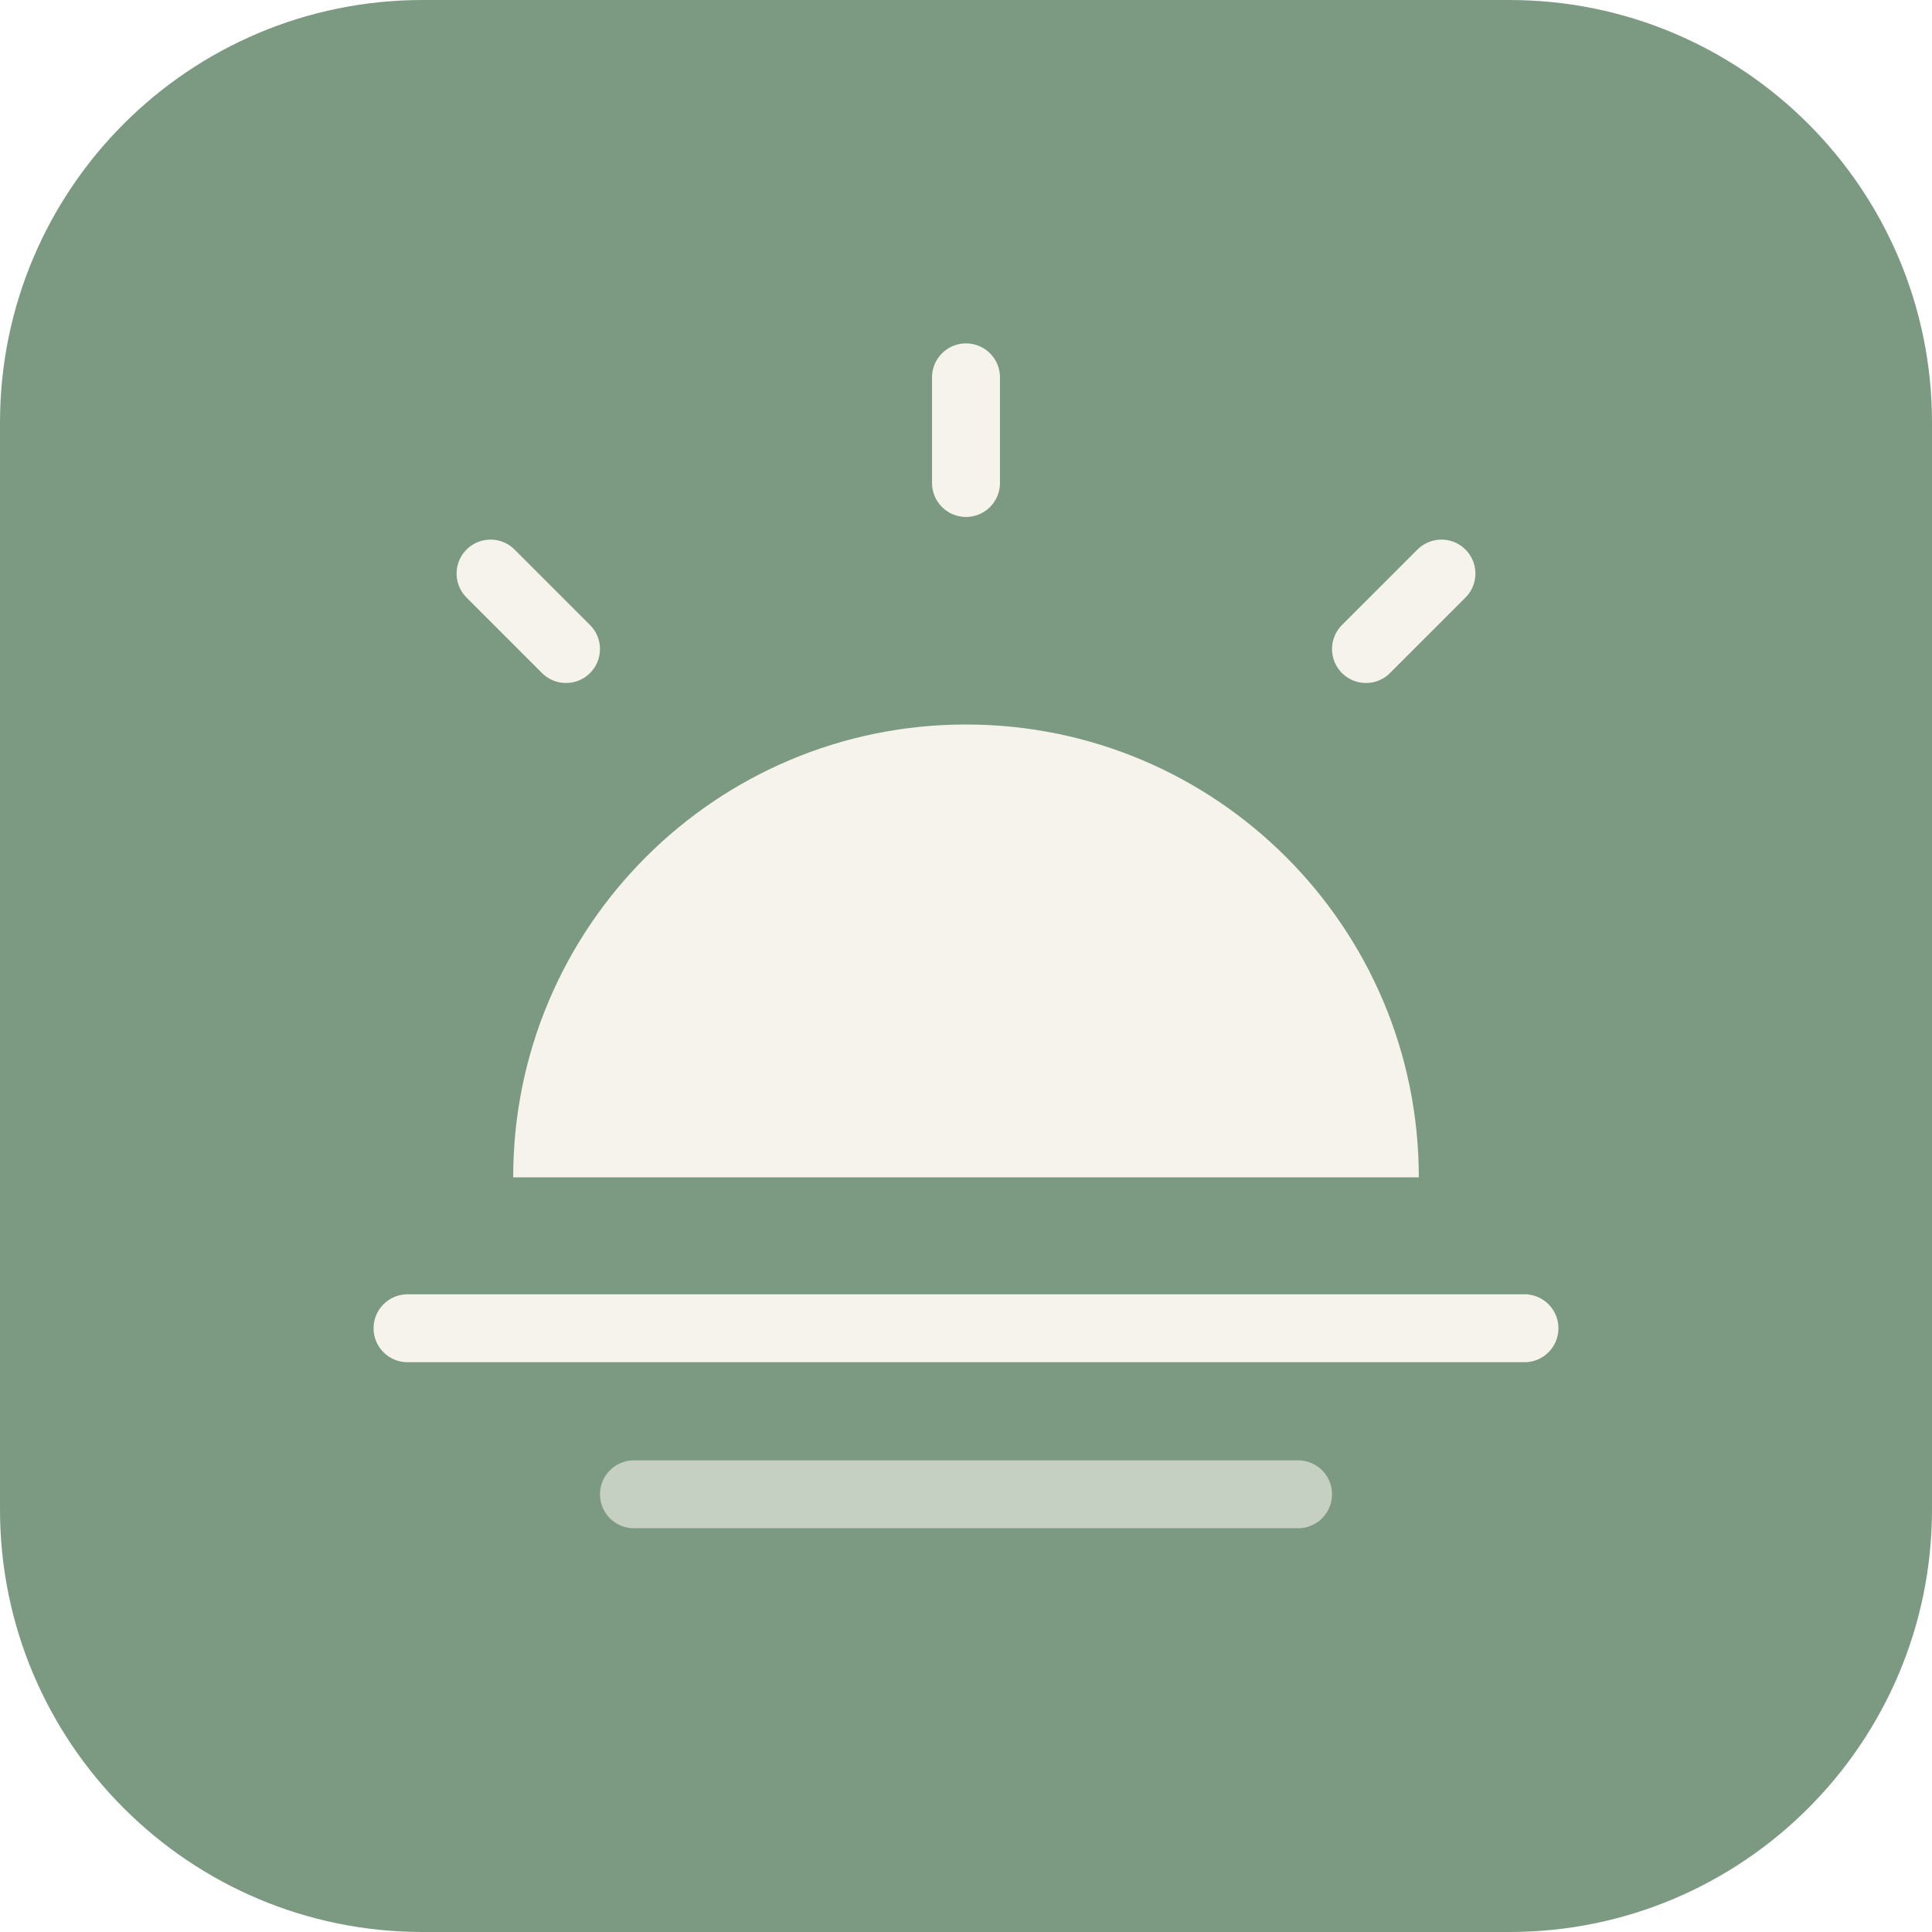
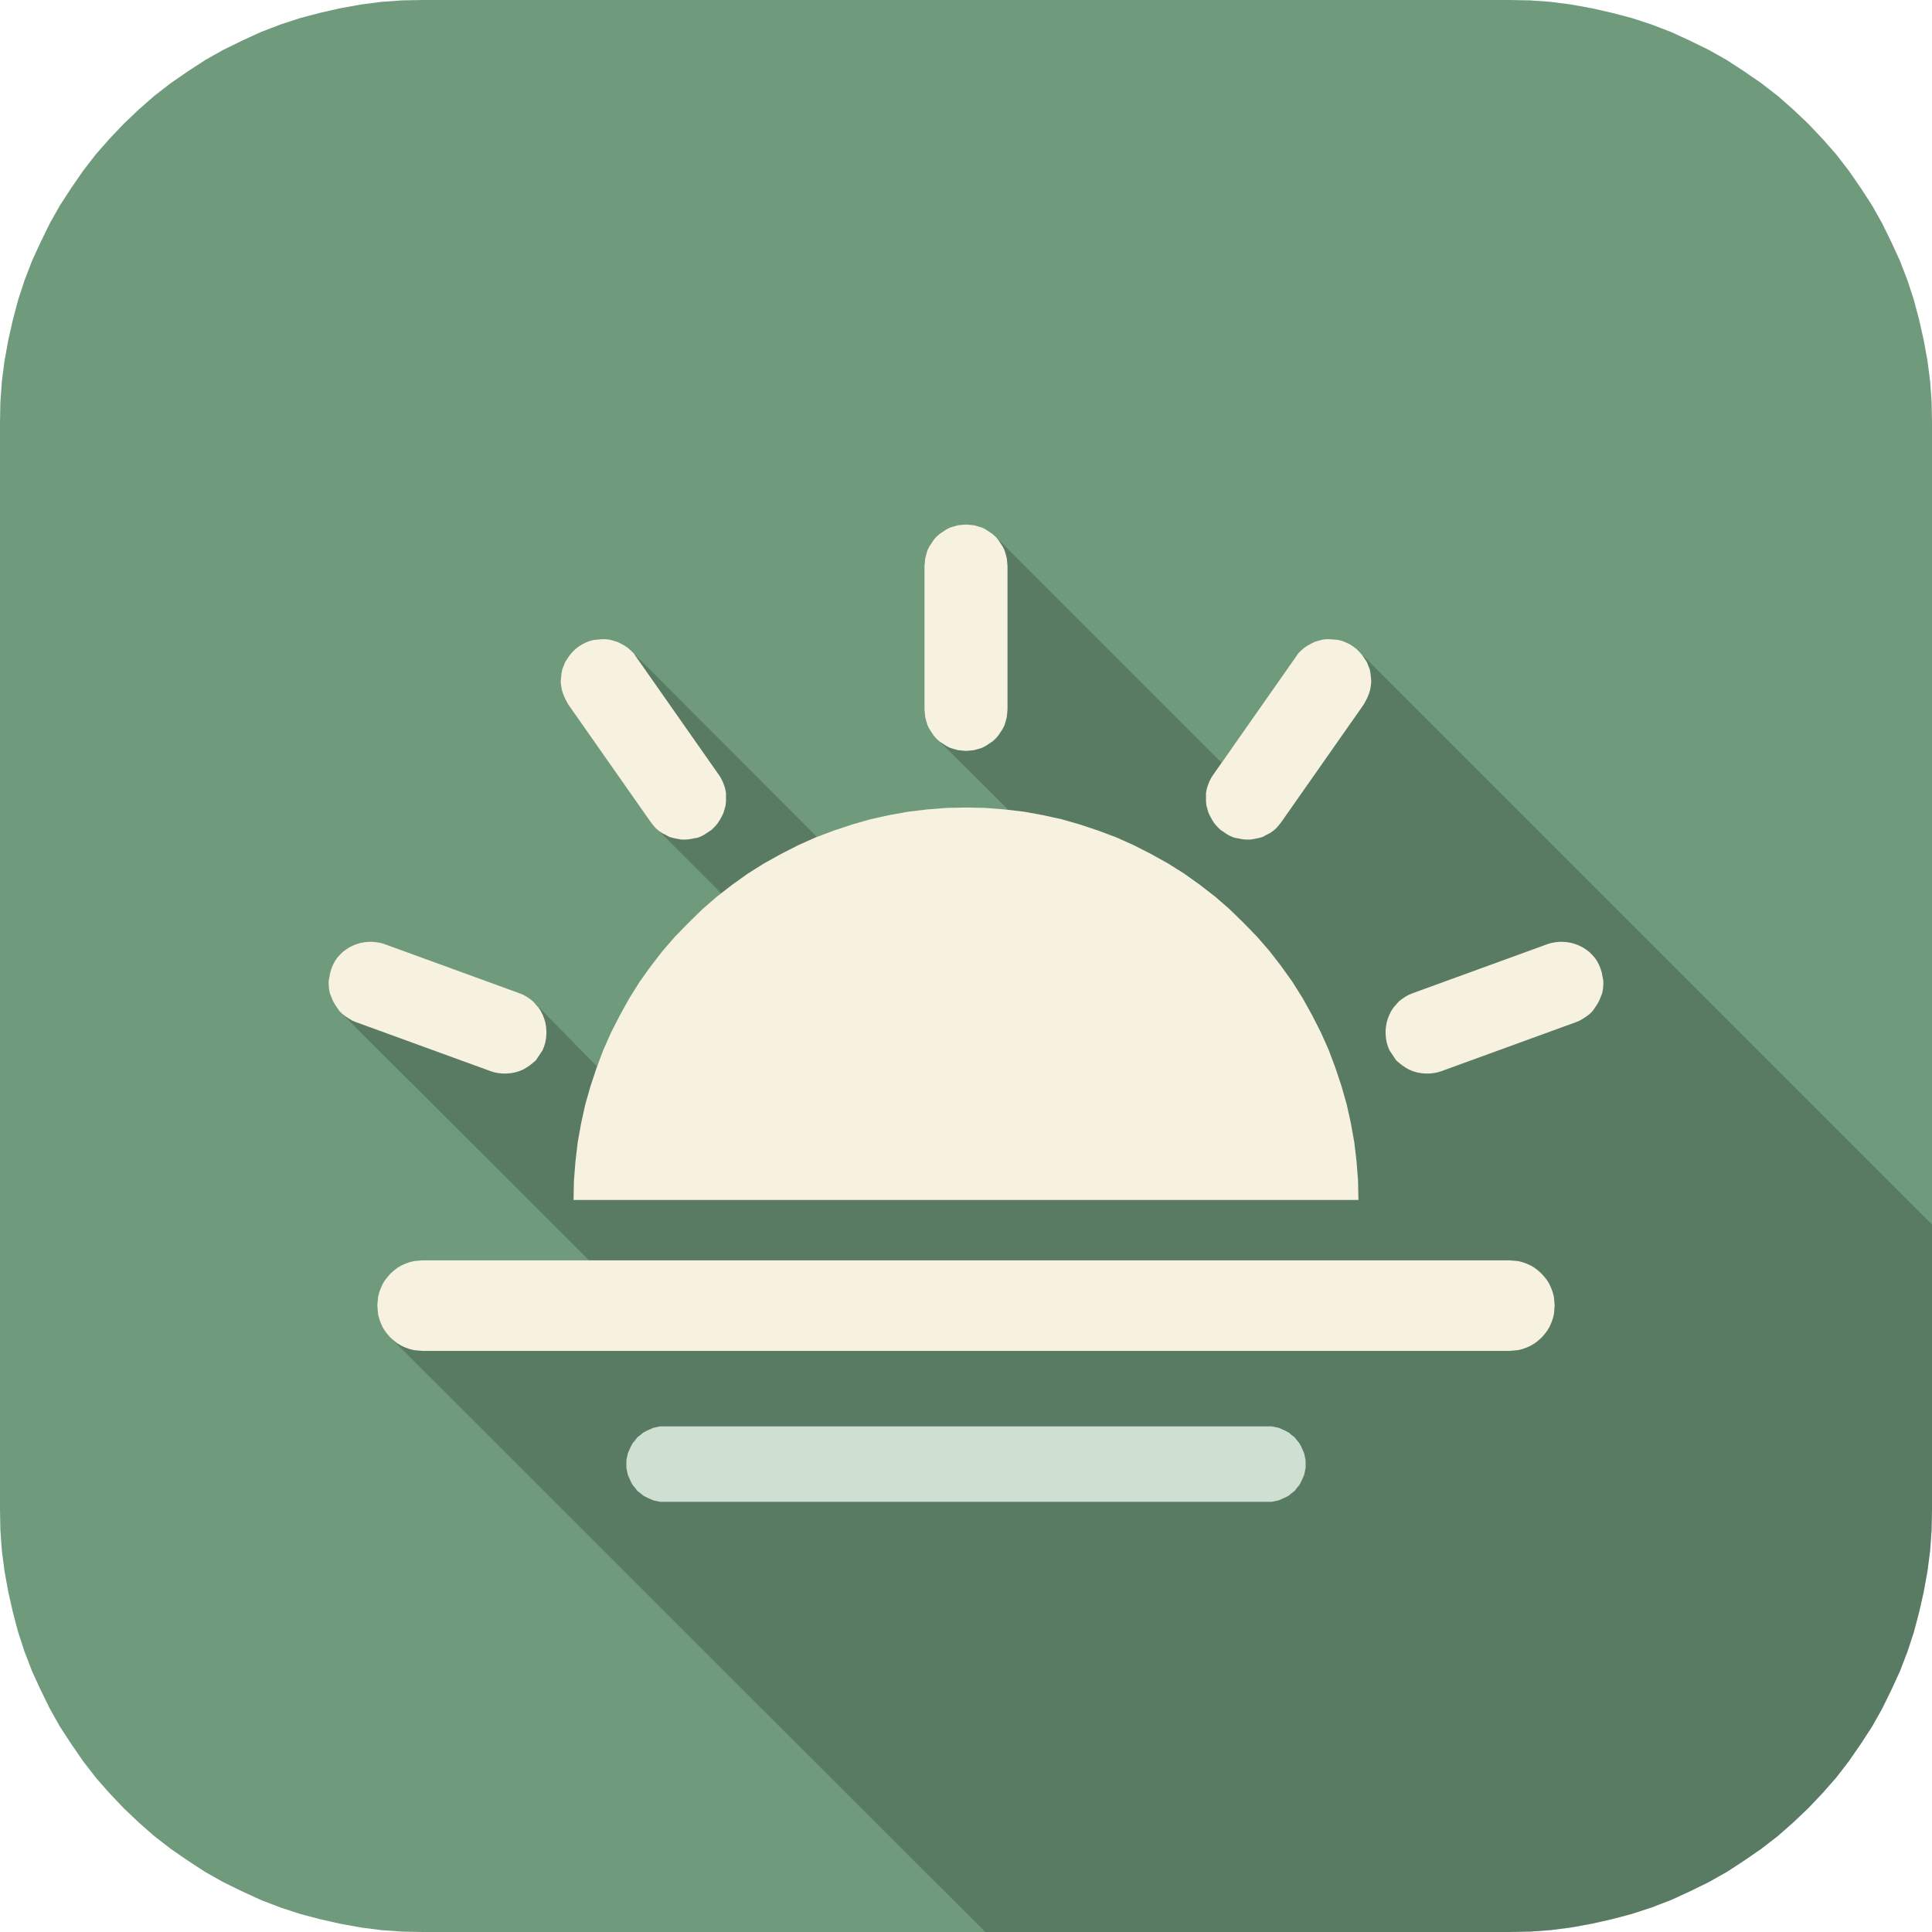
<svg xmlns="http://www.w3.org/2000/svg" viewBox="0 0 512 512">
-   <rect width="512" height="512" rx="112" fill="#7C9A82" />
-   <path d="M136 312a120 120 0 0 1 240 0Z" fill="#F6F3EC" />
-   <g stroke="#F6F3EC" stroke-width="18" stroke-linecap="round">
-     <path d="M256 128v-28M150 172l-20-20M362 172l20-20" />
-     <path d="M108 352h296" />
-     <path d="M168 396h176" opacity=".6" />
-   </g>
+   <path d="M400.0 0.0L112.0 0.0L106.5 0.1L101.0 0.5L95.6 1.2L90.1 2.2L84.8 3.4L79.5 4.8L74.3 6.5L69.1 8.5L64.1 10.8L59.2 13.2L54.4 15.9L49.8 18.9L45.3 22.0L40.9 25.4L36.8 29.0L32.8 32.8L29.0 36.8L25.4 40.9L22.0 45.3L18.9 49.8L15.9 54.4L13.2 59.2L10.8 64.1L8.5 69.1L6.5 74.3L4.8 79.5L3.4 84.8L2.2 90.1L1.2 95.6L0.5 101.0L0.1 106.5L0.0 112.0L0.0 400.0L0.1 405.5L0.5 411.0L1.2 416.4L2.2 421.9L3.4 427.2L4.8 432.5L6.5 437.7L8.5 442.9L10.8 447.9L13.2 452.8L15.9 457.6L18.9 462.2L22.0 466.7L25.4 471.1L29.0 475.2L32.8 479.2L36.8 483.0L40.9 486.6L45.3 490.0L49.8 493.1L54.4 496.1L59.2 498.8L64.1 501.2L69.1 503.5L74.3 505.5L79.5 507.2L84.8 508.6L90.1 509.8L95.6 510.8L101.0 511.5L106.5 511.9L112.0 512.0L400.0 512.0L405.5 511.9L411.0 511.5L416.4 510.8L421.9 509.8L427.2 508.6L432.5 507.2L437.7 505.5L442.9 503.5L447.9 501.2L452.8 498.8L457.6 496.1L462.2 493.1L466.7 490.0L471.1 486.6L475.2 483.0L479.2 479.2L483.0 475.2L486.6 471.1L490.0 466.7L493.1 462.2L496.1 457.6L498.8 452.8L501.2 447.9L503.5 442.9L505.5 437.7L507.2 432.5L508.6 427.2L509.8 421.9L510.8 416.4L511.5 411.0L511.9 405.5L512.0 400.0L512.0 112.0L511.9 106.5L511.5 101.0L510.8 95.6L509.8 90.1L508.6 84.8L507.2 79.5L505.5 74.3L503.5 69.1L501.2 64.1L498.8 59.2L496.1 54.4L493.1 49.8L490.0 45.3L486.6 40.9L483.0 36.8L479.2 32.8L475.2 29.0L471.1 25.4L466.7 22.0L462.2 18.9L457.6 15.9L452.8 13.2L447.9 10.8L442.9 8.5L437.7 6.5L432.5 4.8L427.2 3.4L421.9 2.2L416.4 1.2L411.0 0.5L405.5 0.1Z" fill="#6f9a7c" />
+   <path d="M251.8 139.8L249.0 141.5L246.9 143.9L245.2 147.9L245.1 189.1L247.5 195.0L267.2 214.6L256.0 214.0L240.7 215.1L230.7 217.1L216.5 221.8L167.2 172.4L162.6 169.8L157.3 169.6L152.5 172.0L149.4 176.4L148.7 181.7L150.1 185.8L173.1 218.7L191.1 236.7L182.5 244.5L172.5 256.0L164.3 269.0L158.2 282.6L141.3 265.4L137.6 263.2L99.8 249.7L93.5 250.6L89.3 253.9L87.5 257.8L87.1 261.0L88.2 265.2L89.9 267.9L156.1 334.0L112.0 334.0L107.4 334.9L102.7 338.4L100.2 343.7L100.5 349.5L103.5 354.5L261.1 512.0L400.0 512.0L405.5 511.9L411.0 511.5L416.4 510.8L421.9 509.8L427.2 508.6L432.5 507.2L437.7 505.5L442.9 503.5L447.9 501.2L452.8 498.8L457.6 496.1L462.2 493.1L466.7 490.0L471.1 486.6L475.2 483.0L479.2 479.2L483.0 475.2L486.6 471.1L490.0 466.7L493.1 462.2L496.1 457.6L498.8 452.8L501.2 447.9L503.5 442.9L505.5 437.7L507.2 432.5L508.6 427.2L509.8 421.9L510.8 416.4L511.5 411.0L511.9 405.5L512.0 400.0L512.0 324.5L359.5 172.0L356.8 170.3L352.6 169.4L348.4 170.1L345.6 171.7L323.7 202.1L263.8 142.2L260.2 139.8L256.0 139.0Z" fill="#000" fill-opacity="0.2" />
+   <path d="M359.9 312.9L359.5 307.8L358.9 302.7L358.0 297.7L356.9 292.7L355.5 287.8L353.9 283.0L352.1 278.2L350.0 273.5L347.7 269.0L345.2 264.5L342.5 260.2L339.5 256.0L336.4 252.0L333.1 248.2L329.5 244.5L325.8 240.9L322.0 237.6L318.0 234.5L313.8 231.5L309.5 228.8L305.0 226.3L300.5 224.0L295.8 221.9L291.0 220.1L286.2 218.5L281.3 217.1L276.3 216.0L271.3 215.1L266.2 214.5L261.1 214.1L256.0 214.0L250.9 214.1L245.8 214.5L240.7 215.1L235.7 216.0L230.7 217.1L225.8 218.5L221.0 220.1L216.2 221.9L211.5 224.0L207.0 226.3L202.5 228.8L198.2 231.5L194.0 234.5L190.0 237.6L186.2 240.9L182.5 244.5L178.9 248.2L175.6 252.0L172.5 256.0L169.5 260.2L166.8 264.5L164.3 269.0L162.0 273.5L159.9 278.2L158.1 283.0L156.5 287.8L155.1 292.7L154.0 297.7L153.1 302.7L152.5 307.8L152.1 312.9L152.0 318.0L360.0 318.0Z" fill="#f7f1df" fill-rule="evenodd" />
+   <path d="M266.8 147.9L266.5 146.8L266.2 145.8L265.7 144.8L265.1 143.9L264.5 143.0L263.8 142.2L263.0 141.5L262.1 140.9L261.2 140.3L260.2 139.8L259.2 139.5L258.1 139.2L257.1 139.1L256.0 139.0L254.9 139.1L253.9 139.2L252.8 139.5L251.8 139.8L250.8 140.3L249.9 140.9L249.0 141.5L248.2 142.2L247.5 143.0L246.9 143.9L246.3 144.8L245.8 145.8L245.5 146.8L245.2 147.9L245.1 148.9L245.0 150.0L245.0 188.0L245.1 189.1L245.2 190.1L245.5 191.2L245.8 192.2L246.3 193.2L246.9 194.1L247.5 195.0L248.2 195.8L249.0 196.5L249.9 197.1L250.8 197.7L251.8 198.2L252.8 198.5L253.9 198.8L254.9 198.9L256.0 199.0L257.1 198.9L258.1 198.8L259.2 198.5L260.2 198.2L261.2 197.7L262.1 197.1L263.0 196.5L263.8 195.8L264.5 195.0L265.1 194.1L265.7 193.2L266.2 192.2L266.5 191.2L266.8 190.1L266.9 189.1L267.0 188.0L267.0 150.0L266.9 148.9ZM167.2 172.4L166.4 171.7L165.5 171.1L164.6 170.6L163.6 170.1L162.6 169.8L161.5 169.5L160.5 169.4L159.4 169.4L158.3 169.5L157.3 169.6L156.2 169.9L155.2 170.3L154.2 170.8L153.3 171.4L152.5 172.0L151.7 172.8L151.0 173.6L150.4 174.5L149.8 175.4L149.4 176.4L149.0 177.4L148.8 178.5L148.7 179.5L148.6 180.6L148.7 181.7L148.9 182.8L149.2 183.8L149.6 184.8L150.1 185.8L150.6 186.7L172.4 217.8L173.1 218.7L173.8 219.5L174.6 220.2L175.5 220.8L176.5 221.3L177.4 221.8L178.5 222.1L179.5 222.3L180.6 222.5L181.7 222.5L182.8 222.4L183.8 222.2L184.9 222.0L185.9 221.6L186.8 221.1L187.7 220.5L188.6 219.9L189.4 219.1L190.1 218.3L190.7 217.4L191.2 216.5L191.7 215.5L192.0 214.5L192.3 213.4L192.4 212.3L192.4 211.3L192.4 210.2L192.2 209.1L191.9 208.1L191.5 207.1L191.0 206.1L190.4 205.2L168.6 174.1L168.0 173.2ZM362.4 184.8L362.8 183.8L363.1 182.8L363.3 181.7L363.4 180.6L363.3 179.5L363.2 178.5L363.0 177.4L362.6 176.4L362.2 175.4L361.6 174.5L361.0 173.6L360.3 172.8L359.5 172.0L358.7 171.4L357.8 170.8L356.8 170.3L355.8 169.9L354.7 169.6L353.7 169.5L352.6 169.4L351.5 169.4L350.5 169.5L349.4 169.8L348.4 170.1L347.4 170.6L346.5 171.1L345.6 171.7L344.8 172.4L344.0 173.2L343.4 174.1L321.6 205.2L321.0 206.1L320.5 207.1L320.1 208.1L319.8 209.1L319.6 210.2L319.6 211.3L319.6 212.3L319.7 213.4L320.0 214.5L320.3 215.5L320.8 216.5L321.3 217.4L321.9 218.3L322.6 219.1L323.4 219.9L324.3 220.5L325.2 221.1L326.1 221.6L327.1 222.0L328.2 222.2L329.2 222.4L330.3 222.5L331.4 222.5L332.5 222.3L333.5 222.1L334.6 221.8L335.5 221.3L336.5 220.8L337.4 220.2L338.2 219.5L338.9 218.7L339.6 217.8L361.4 186.7L361.9 185.8ZM98.7 249.6L97.7 249.6L96.6 249.7L95.5 249.9L94.5 250.2L93.5 250.6L92.5 251.1L91.6 251.7L90.8 252.3L90.0 253.1L89.3 253.9L88.7 254.8L88.2 255.8L87.8 256.8L87.5 257.8L87.3 258.9L87.1 259.9L87.1 261.0L87.2 262.1L87.4 263.2L87.8 264.2L88.2 265.2L88.7 266.1L89.3 267.0L89.9 267.9L90.7 268.7L91.5 269.3L92.4 269.9L93.4 270.5L94.4 270.9L130.1 283.9L131.1 284.2L132.2 284.4L133.2 284.5L134.3 284.5L135.4 284.4L136.5 284.2L137.5 283.9L138.5 283.5L139.4 283.0L140.3 282.4L141.2 281.7L142.0 281.0L142.6 280.1L143.2 279.2L143.8 278.3L144.2 277.3L144.5 276.3L144.7 275.2L144.8 274.1L144.8 273.1L144.7 272.0L144.5 270.9L144.2 269.9L143.8 268.9L143.3 267.9L142.7 267.0L142.0 266.2L141.3 265.4L140.4 264.7L139.5 264.1L138.6 263.6L137.6 263.2L101.9 250.2L100.9 249.9L99.8 249.7ZM420.5 269.3L421.3 268.7L422.1 267.9L422.7 267.0L423.3 266.1L423.8 265.2L424.2 264.2L424.6 263.2L424.8 262.1L424.9 261.0L424.9 259.9L424.7 258.9L424.5 257.8L424.2 256.8L423.8 255.8L423.3 254.8L422.7 253.9L422.0 253.1L421.2 252.3L420.4 251.7L419.5 251.1L418.5 250.6L417.5 250.2L416.5 249.9L415.4 249.7L414.3 249.6L413.3 249.6L412.2 249.7L411.1 249.9L410.1 250.2L374.4 263.2L373.4 263.6L372.5 264.1L371.6 264.7L370.7 265.4L370.0 266.2L369.3 267.0L368.7 267.9L368.2 268.9L367.8 269.9L367.5 270.9L367.3 272.0L367.2 273.1L367.2 274.1L367.3 275.2L367.5 276.3L367.8 277.3L368.2 278.3L368.8 279.2L369.4 280.1L370.0 281.0L370.8 281.7L371.7 282.4L372.6 283.0L373.5 283.5L374.5 283.9L375.5 284.2L376.6 284.4L377.7 284.5L378.8 284.5L379.8 284.4L380.9 284.2L381.9 283.9L417.6 270.9L418.6 270.5L419.6 269.9Z" fill="#f7f1df" fill-rule="evenodd" />
+   <path d="M400.0 358.0L401.2 357.9L402.3 357.8L403.5 357.5L404.6 357.1L405.7 356.6L406.7 356.0L407.6 355.3L408.5 354.5L409.3 353.6L410.0 352.7L410.6 351.7L411.1 350.6L411.5 349.5L411.8 348.3L411.9 347.2L412.0 346.0L411.9 344.8L411.8 343.7L411.5 342.5L411.1 341.4L410.6 340.3L410.0 339.3L409.3 338.4L408.5 337.5L407.6 336.7L406.7 336.0L405.7 335.4L404.6 334.9L403.5 334.5L402.3 334.2L401.2 334.1L400.0 334.0L112.0 334.0L110.8 334.1L109.7 334.2L108.5 334.5L107.4 334.9L106.3 335.4L105.3 336.0L104.4 336.7L103.5 337.5L102.7 338.4L102.0 339.3L101.4 340.3L100.9 341.4L100.5 342.5L100.2 343.7L100.1 344.8L100.0 346.0L100.1 347.2L100.2 348.3L100.5 349.5L100.9 350.6L101.4 351.7L102.0 352.7L102.7 353.6L103.5 354.5L104.4 355.3L105.3 356.0L106.3 356.6L107.4 357.1L108.5 357.5L109.7 357.8L110.8 357.9L112.0 358.0Z" fill="#f7f1df" fill-rule="evenodd" />
+   <path d="M336.0 398.0L337.0 398.0L338.0 397.8L338.9 397.6L339.8 397.2L340.7 396.8L341.6 396.3L342.3 395.7L343.1 395.1L343.7 394.3L344.3 393.6L344.8 392.7L345.2 391.8L345.6 390.9L345.8 390.0L346.0 389.0L346.0 388.0L346.0 387.0L345.8 386.0L345.6 385.1L345.2 384.2L344.8 383.3L344.3 382.4L343.7 381.7L343.1 380.9L342.3 380.3L341.6 379.7L340.7 379.2L339.8 378.8L338.9 378.4L338.0 378.2L337.0 378.0L336.0 378.0L176.0 378.0L175.0 378.0L174.0 378.2L173.1 378.4L172.2 378.8L171.3 379.2L170.4 379.7L169.7 380.3L168.9 380.9L168.3 381.7L167.7 382.4L167.2 383.3L166.8 384.2L166.4 385.1L166.2 386.0L166.0 387.0L166.0 388.0L166.0 389.0L166.2 390.0L166.4 390.9L166.8 391.8L167.2 392.7L167.7 393.6L168.3 394.3L168.9 395.1L169.7 395.7L170.4 396.3L171.3 396.8L172.2 397.2L173.1 397.6L174.0 397.8L175.0 398.0L176.0 398.0Z" fill="#cfe0d2" fill-rule="evenodd" />
</svg>
